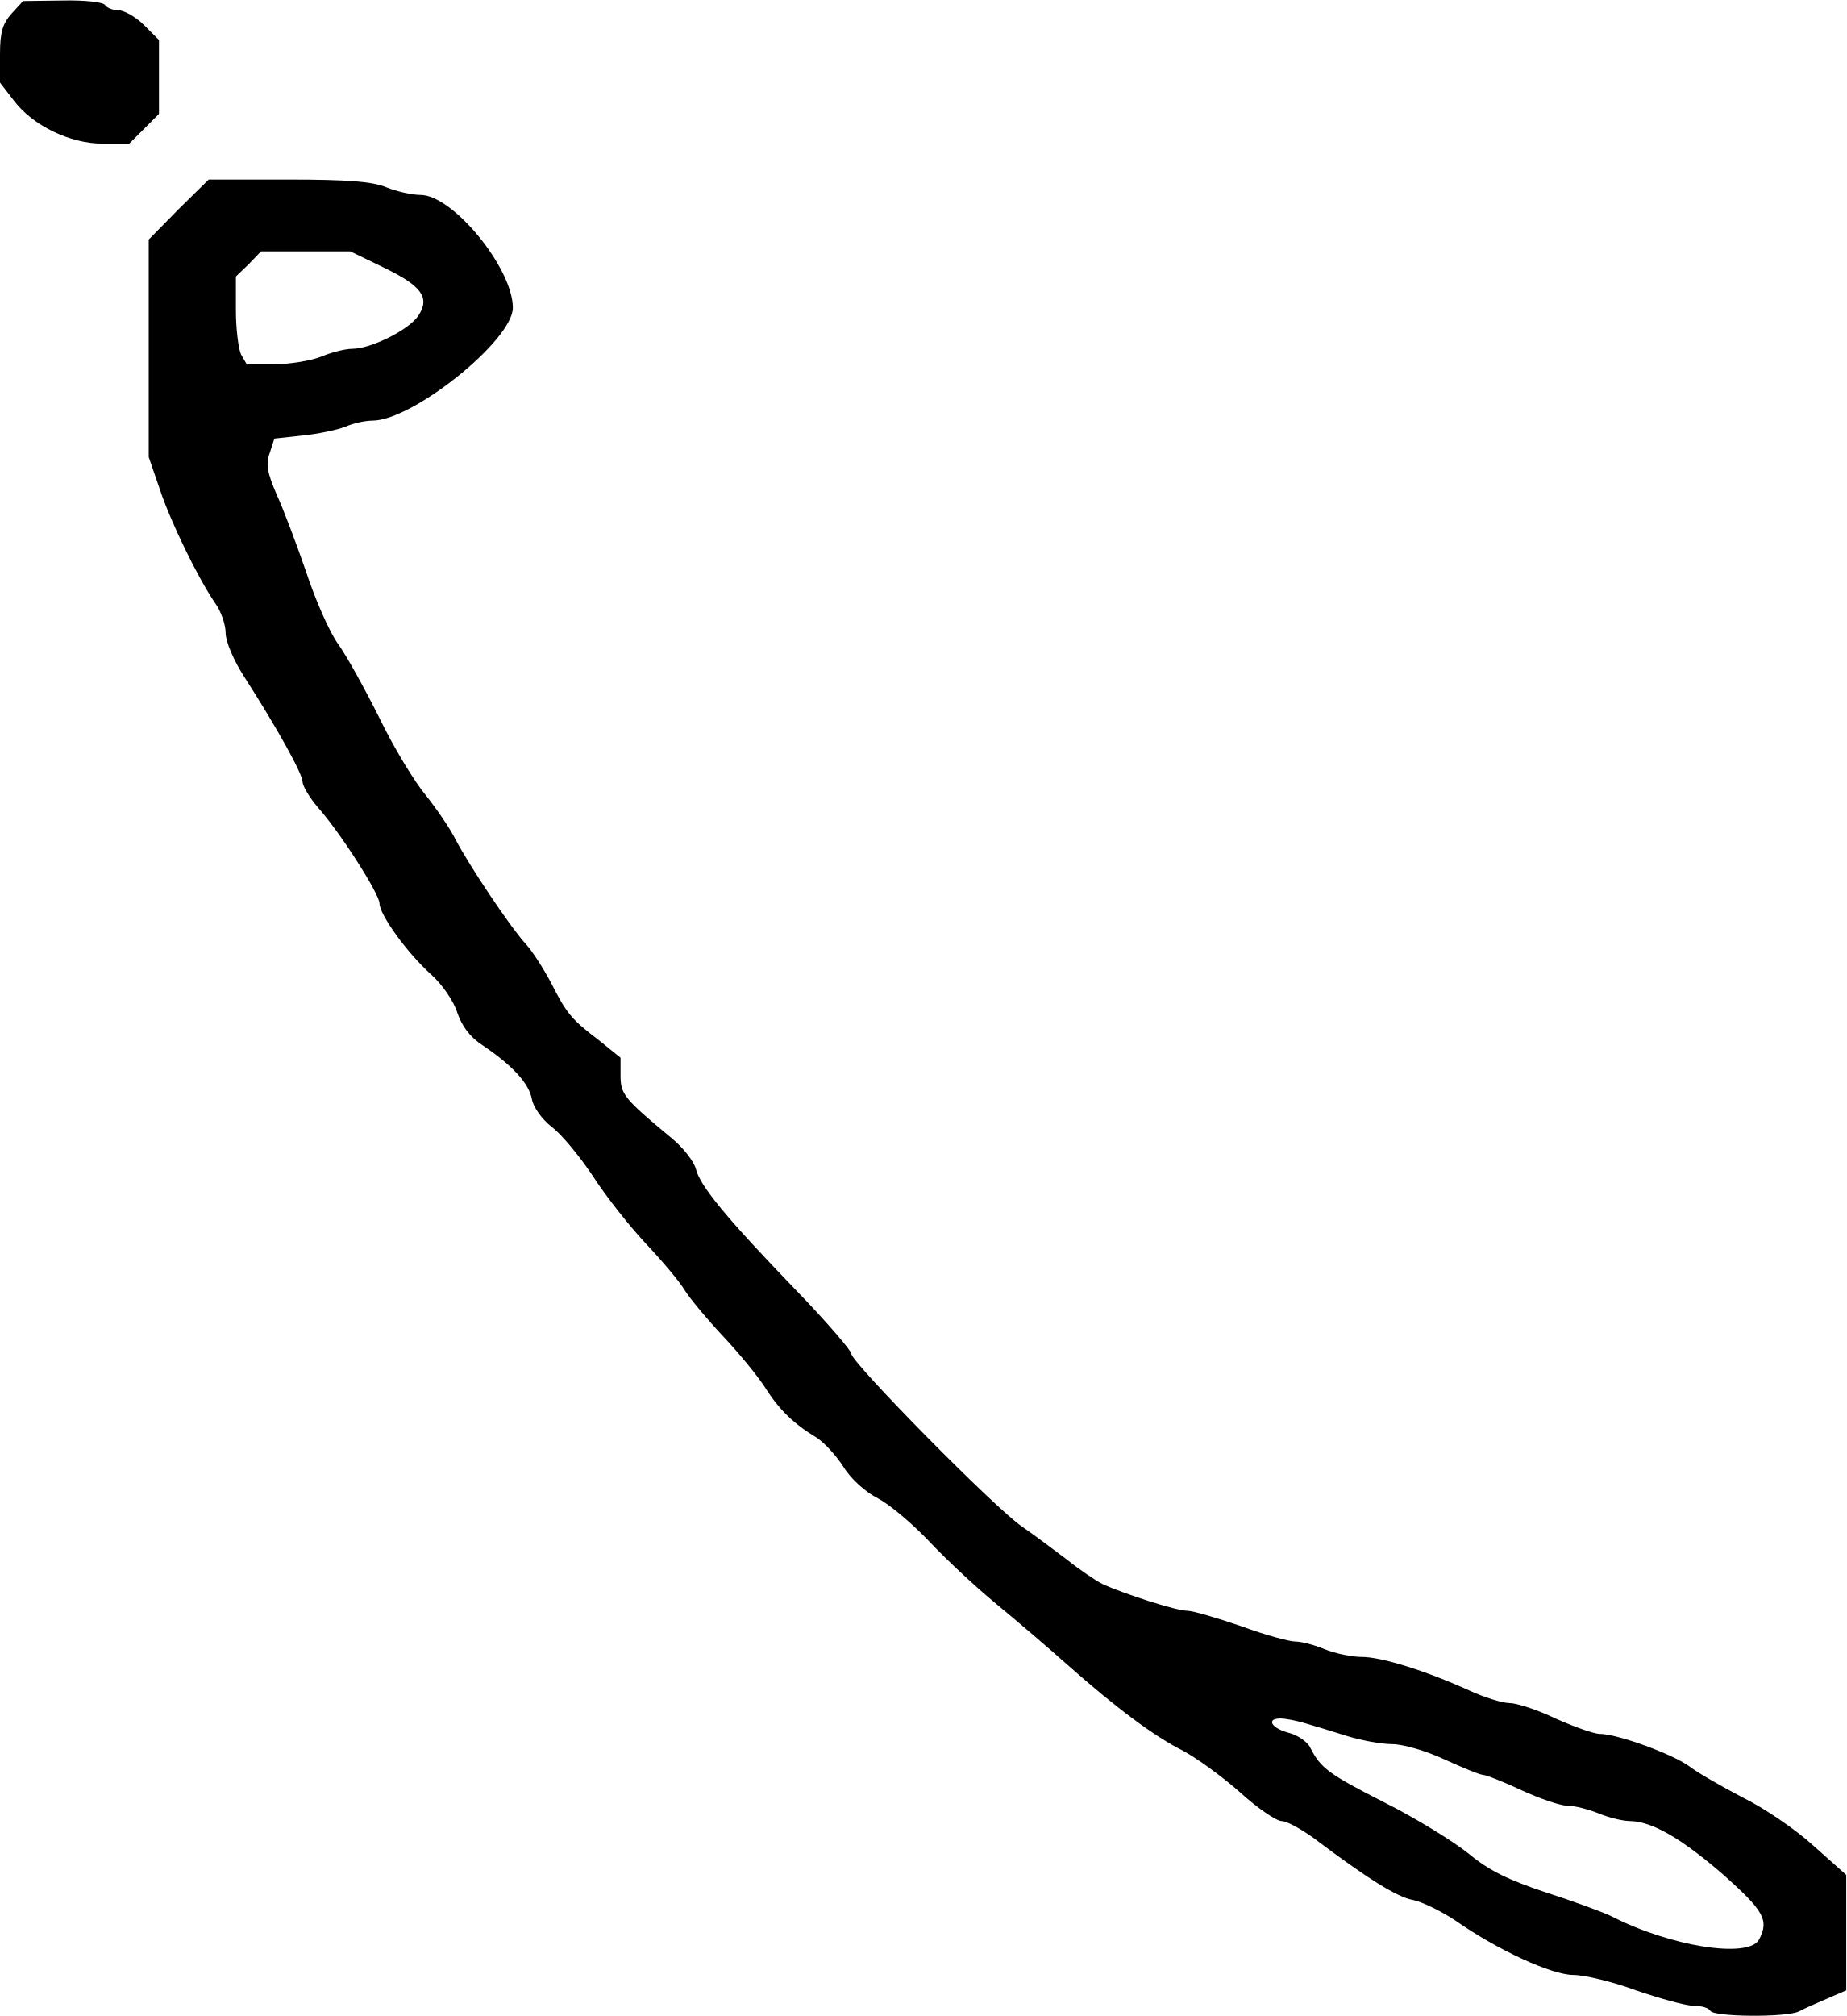
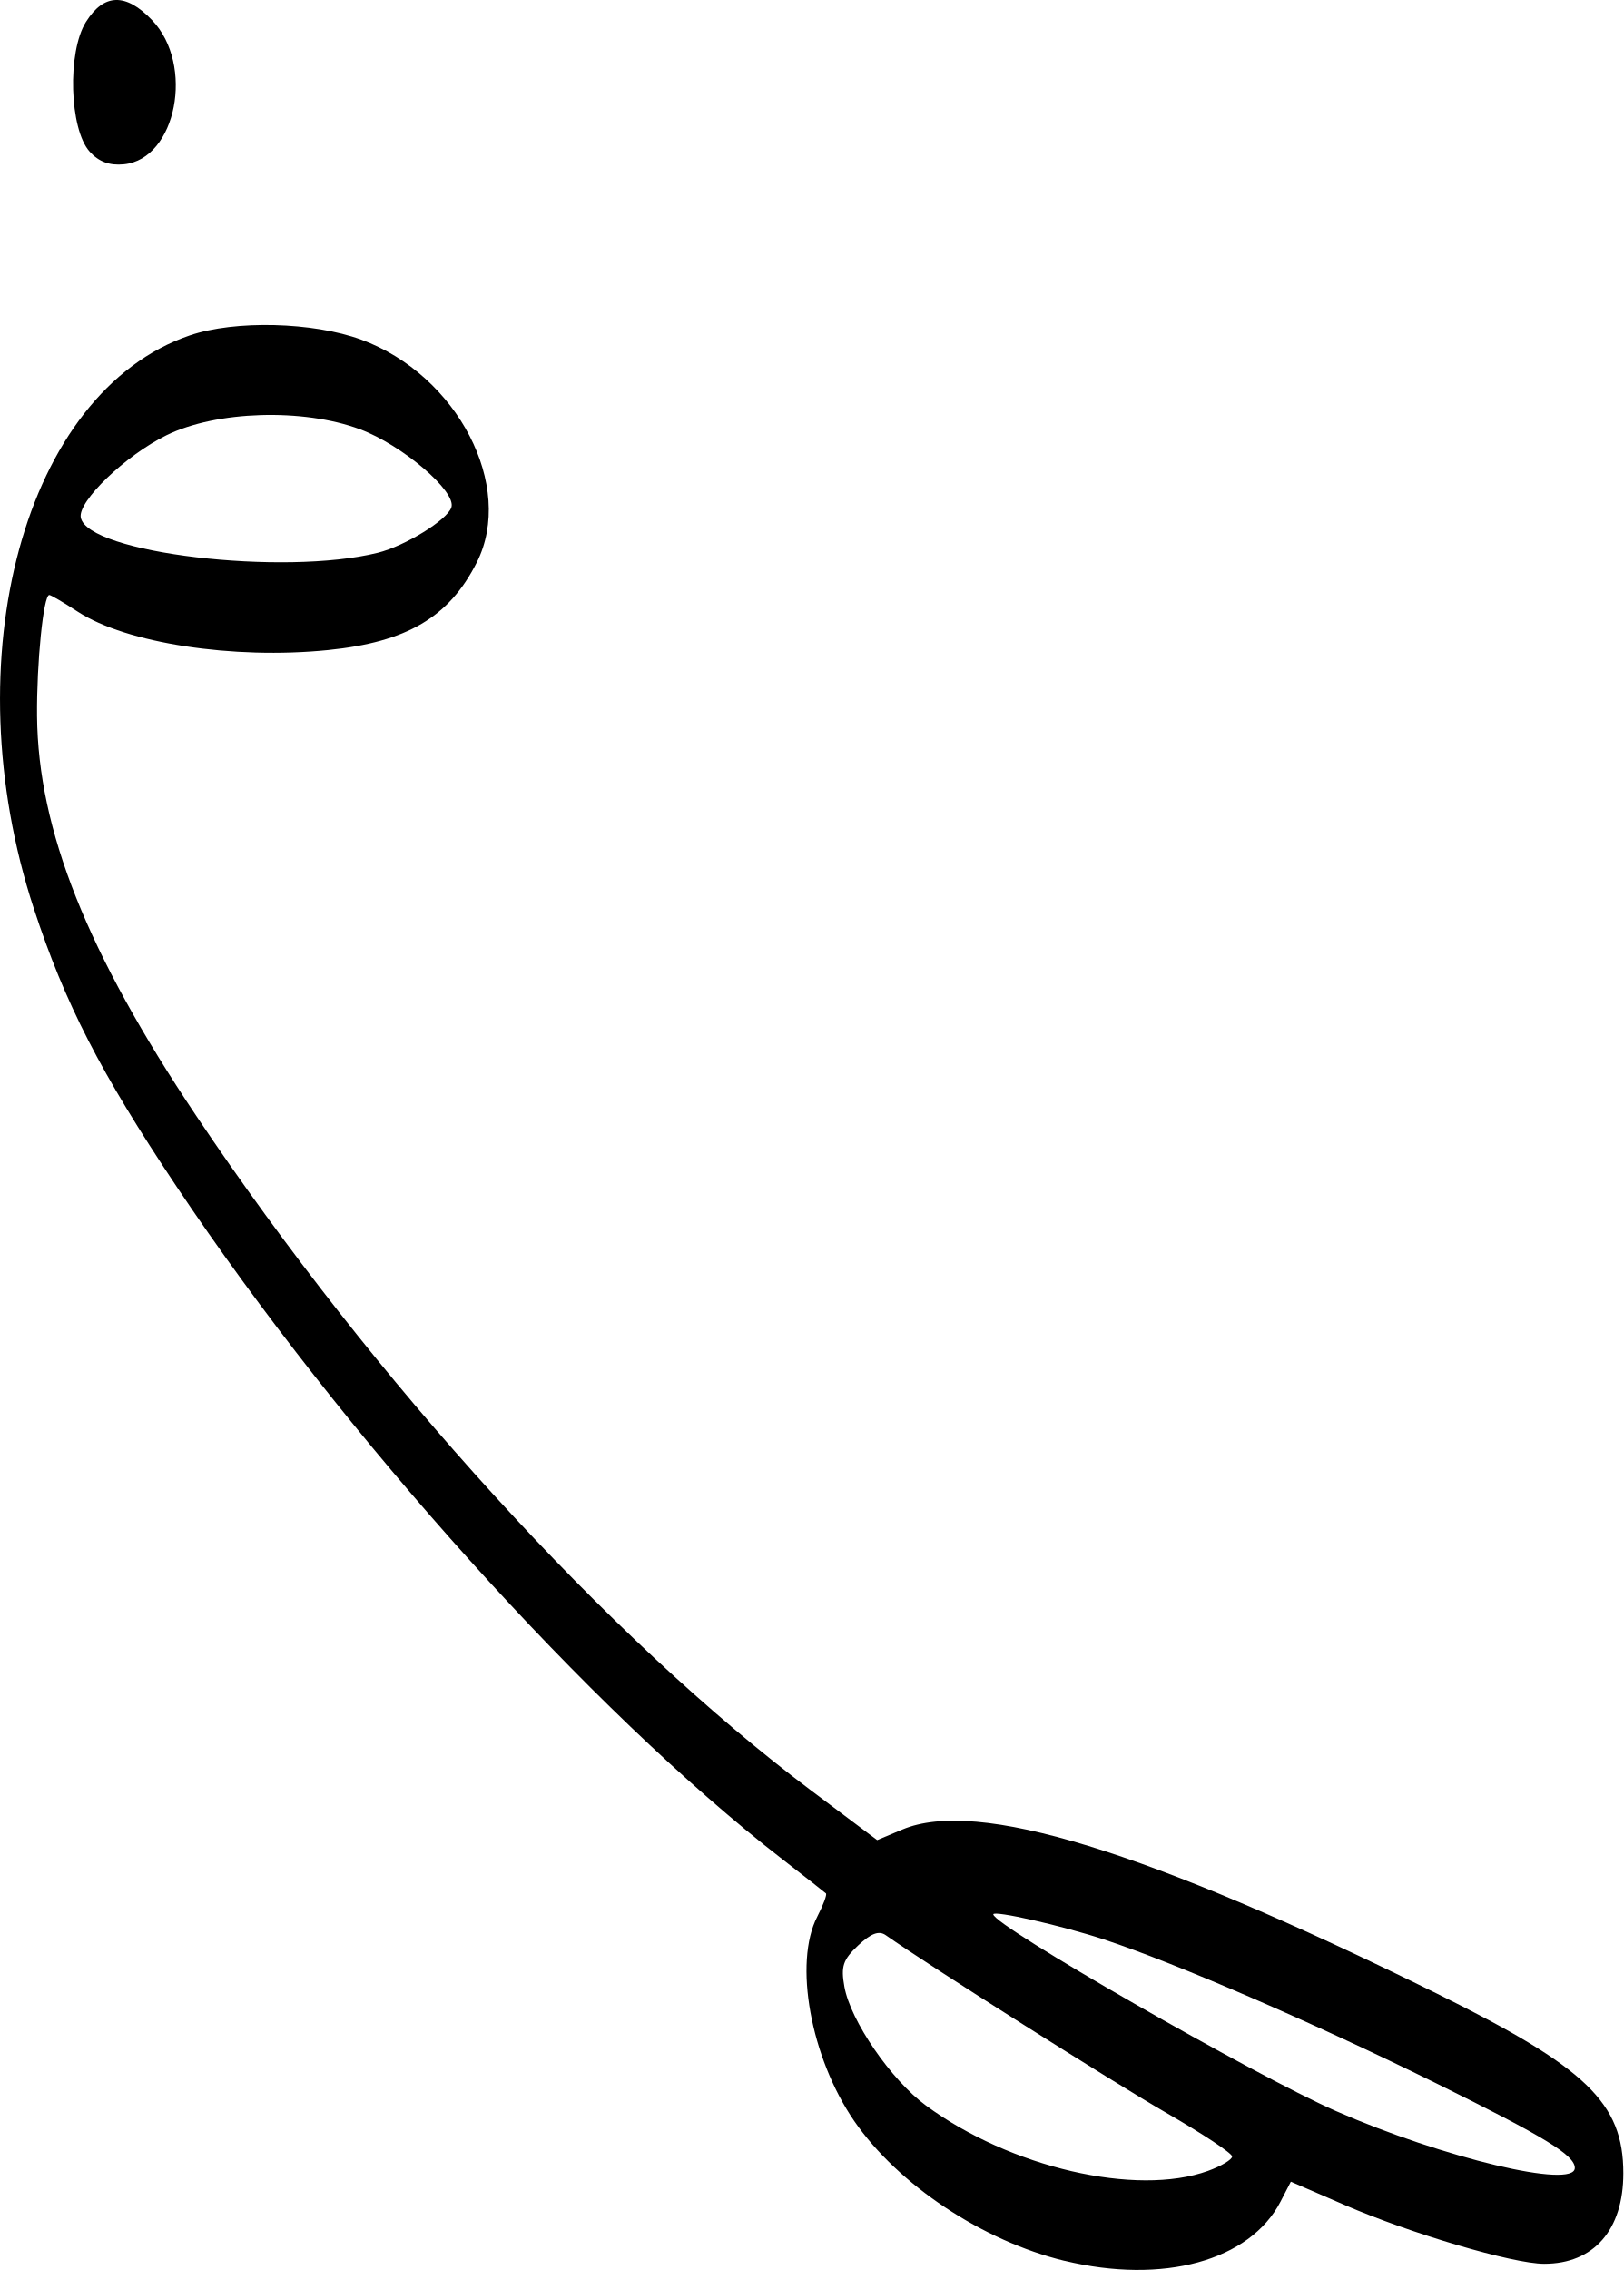
- <svg xmlns="http://www.w3.org/2000/svg" version="1.0" width="360pt" height="393pt" viewBox="0 0 360 393" preserveAspectRatio="xMidYMid meet">
-   <g transform="translate(0,393) scale(0.1,-0.1)" fill="#000000" stroke="none">
-     <path d="M23 3904 c-18 -20 -23 -37 -23 -80 l0 -55 27 -35 c37 -49 110 -84 173 -84 l52 0 29 29 29 29 0 72 0 72 -29 29 c-16 16 -39 29 -50 29 -11 0 -23 5 -26 10 -3 6 -41 10 -83 9 l-77 -1 -22 -24z" />
-     <path d="M348 3522 l-58 -59 0 -212 0 -212 21 -61 c21 -64 74 -173 108 -223 12 -16 21 -43 21 -59 0 -17 16 -54 36 -85 65 -101 114 -190 114 -205 0 -8 13 -30 29 -49 44 -49 121 -170 121 -188 0 -22 54 -97 101 -139 22 -20 44 -52 51 -75 9 -26 25 -47 48 -62 58 -39 91 -74 97 -105 3 -17 20 -40 39 -55 19 -14 55 -58 81 -97 25 -39 72 -98 103 -131 31 -33 65 -73 75 -90 10 -16 44 -57 75 -90 31 -33 68 -78 82 -100 27 -43 56 -71 101 -98 15 -10 38 -35 52 -57 14 -23 43 -49 67 -61 23 -12 68 -50 101 -85 32 -34 91 -89 130 -121 39 -32 101 -85 138 -118 96 -85 170 -140 226 -168 26 -14 76 -50 111 -81 34 -31 71 -56 81 -56 10 0 37 -15 61 -32 106 -80 165 -117 196 -122 18 -4 55 -22 82 -40 83 -58 188 -106 230 -106 21 0 76 -13 122 -30 47 -16 97 -30 112 -30 15 0 30 -4 33 -10 8 -12 149 -13 173 -1 9 5 34 16 55 25 l37 16 0 112 0 113 -64 57 c-35 32 -97 74 -138 94 -40 21 -86 47 -103 60 -32 24 -141 64 -176 64 -11 0 -50 14 -86 30 -35 17 -76 30 -89 30 -14 0 -50 11 -80 25 -84 38 -170 65 -209 65 -20 0 -52 7 -72 15 -19 8 -45 15 -57 15 -12 0 -60 13 -106 30 -47 16 -94 30 -105 30 -21 0 -121 32 -165 52 -14 7 -45 28 -70 48 -25 19 -64 48 -87 64 -50 33 -333 320 -333 337 0 6 -48 62 -107 123 -136 141 -188 204 -196 237 -4 15 -25 42 -47 60 -93 77 -100 86 -100 122 l0 35 -42 34 c-54 41 -63 52 -94 113 -15 28 -36 61 -49 75 -31 34 -111 154 -137 204 -11 22 -38 61 -58 86 -21 25 -62 92 -90 150 -29 58 -65 123 -81 145 -16 22 -44 85 -62 140 -19 55 -45 124 -58 152 -18 42 -21 59 -13 80 l9 28 55 6 c30 3 68 11 83 17 16 7 39 12 53 12 79 0 274 157 274 220 0 77 -117 220 -180 220 -17 0 -47 7 -67 15 -26 11 -75 15 -191 15 l-155 0 -59 -58z m399 -113 c75 -36 92 -59 69 -94 -18 -28 -93 -65 -129 -65 -14 0 -41 -7 -60 -15 -20 -8 -61 -15 -91 -15 l-55 0 -11 19 c-5 11 -10 49 -10 86 l0 66 25 24 24 25 87 0 87 0 64 -31z m1797 -2838 c17 -5 54 -16 82 -25 29 -9 68 -16 89 -16 20 0 66 -13 102 -30 35 -16 69 -30 75 -30 5 0 39 -13 75 -30 35 -16 75 -30 89 -30 14 0 41 -7 61 -15 19 -8 47 -15 62 -15 43 -1 100 -34 183 -106 77 -69 88 -87 68 -125 -21 -38 -175 -13 -289 46 -17 8 -74 29 -127 46 -72 24 -110 42 -151 76 -30 24 -103 69 -163 99 -108 55 -125 67 -145 107 -5 11 -25 25 -42 29 -34 9 -45 28 -16 28 9 0 30 -4 47 -9z" />
+ <svg xmlns="http://www.w3.org/2000/svg" width="62.039mm" height="86.734mm" viewBox="0 0 62.039 86.734" version="1.1" id="svg1" xml:space="preserve">
+   <defs id="defs1" />
+   <g id="layer1" transform="translate(-85.99495,-128.8718)">
+     <path style="fill:#000000" d="m 126.675,215.255 c -3.124,-0.757 -6.357,-2.907 -8.032,-5.341 -1.668,-2.424 -2.324,-6.049 -1.413,-7.81 0.229,-0.443 0.378,-0.843 0.331,-0.888 -0.047,-0.046 -0.8,-0.636 -1.673,-1.312 -7.308,-5.658 -16.795,-16.192 -23.153,-25.708 -2.905,-4.348 -4.26,-6.988 -5.449,-10.615 -3.127,-9.547 -0.352,-19.74 5.961,-21.894 1.728,-0.59 4.712,-0.515 6.558,0.163 3.675,1.351 5.88,5.605 4.411,8.512 -1.058,2.094 -2.671,3.044 -5.688,3.348 -3.62,0.365 -7.707,-0.261 -9.555,-1.463 -0.543,-0.353 -1.035,-0.642 -1.094,-0.642 -0.224,0 -0.486,2.595 -0.468,4.63 0.04,4.344 1.912,9.042 6.084,15.271 6.775,10.115 15.756,19.968 23.502,25.78 l 2.522,1.893 0.963,-0.404 c 2.853,-1.197 9.325,0.789 20.419,6.264 5.727,2.827 7.135,4.183 7.135,6.873 0,2.166 -1.13,3.457 -3.026,3.457 -1.187,0 -5.099,-1.153 -7.627,-2.248 l -2.054,-0.889 -0.394,0.761 c -1.171,2.264 -4.493,3.173 -8.26,2.26 z m 5.484,-3.434 c 0.509,-0.184 0.926,-0.433 0.926,-0.553 0,-0.121 -1.131,-0.87 -2.514,-1.666 -2.015,-1.16 -9.06,-5.62 -10.725,-6.79 -0.26,-0.183 -0.561,-0.07 -1.055,0.393 -0.58,0.545 -0.664,0.799 -0.524,1.579 0.233,1.299 1.78,3.553 3.113,4.535 3.217,2.372 8.039,3.491 10.779,2.502 z m 14.023,-0.114 c 0,-0.487 -1.142,-1.184 -5.302,-3.237 -4.681,-2.31 -9.937,-4.585 -12.69,-5.493 -1.602,-0.528 -4.233,-1.125 -4.233,-0.96 0,0.423 9.983,6.152 13.097,7.516 4.096,1.794 9.128,2.992 9.128,2.173 z m -45.747,-61.715 c 1.045,-0.261 2.653,-1.253 2.811,-1.734 0.2,-0.609 -1.883,-2.387 -3.499,-2.987 -2.176,-0.808 -5.484,-0.705 -7.388,0.23 -1.564,0.768 -3.393,2.523 -3.277,3.144 0.254,1.357 7.745,2.246 11.352,1.347 z m -11.012,-15.326 c -0.776,-0.858 -0.862,-3.81 -0.144,-4.954 0.687,-1.096 1.522,-1.12 2.526,-0.072 1.636,1.707 0.933,5.31 -1.075,5.509 -0.549,0.054 -0.958,-0.097 -1.307,-0.482 z" id="path1" />
  </g>
</svg>
